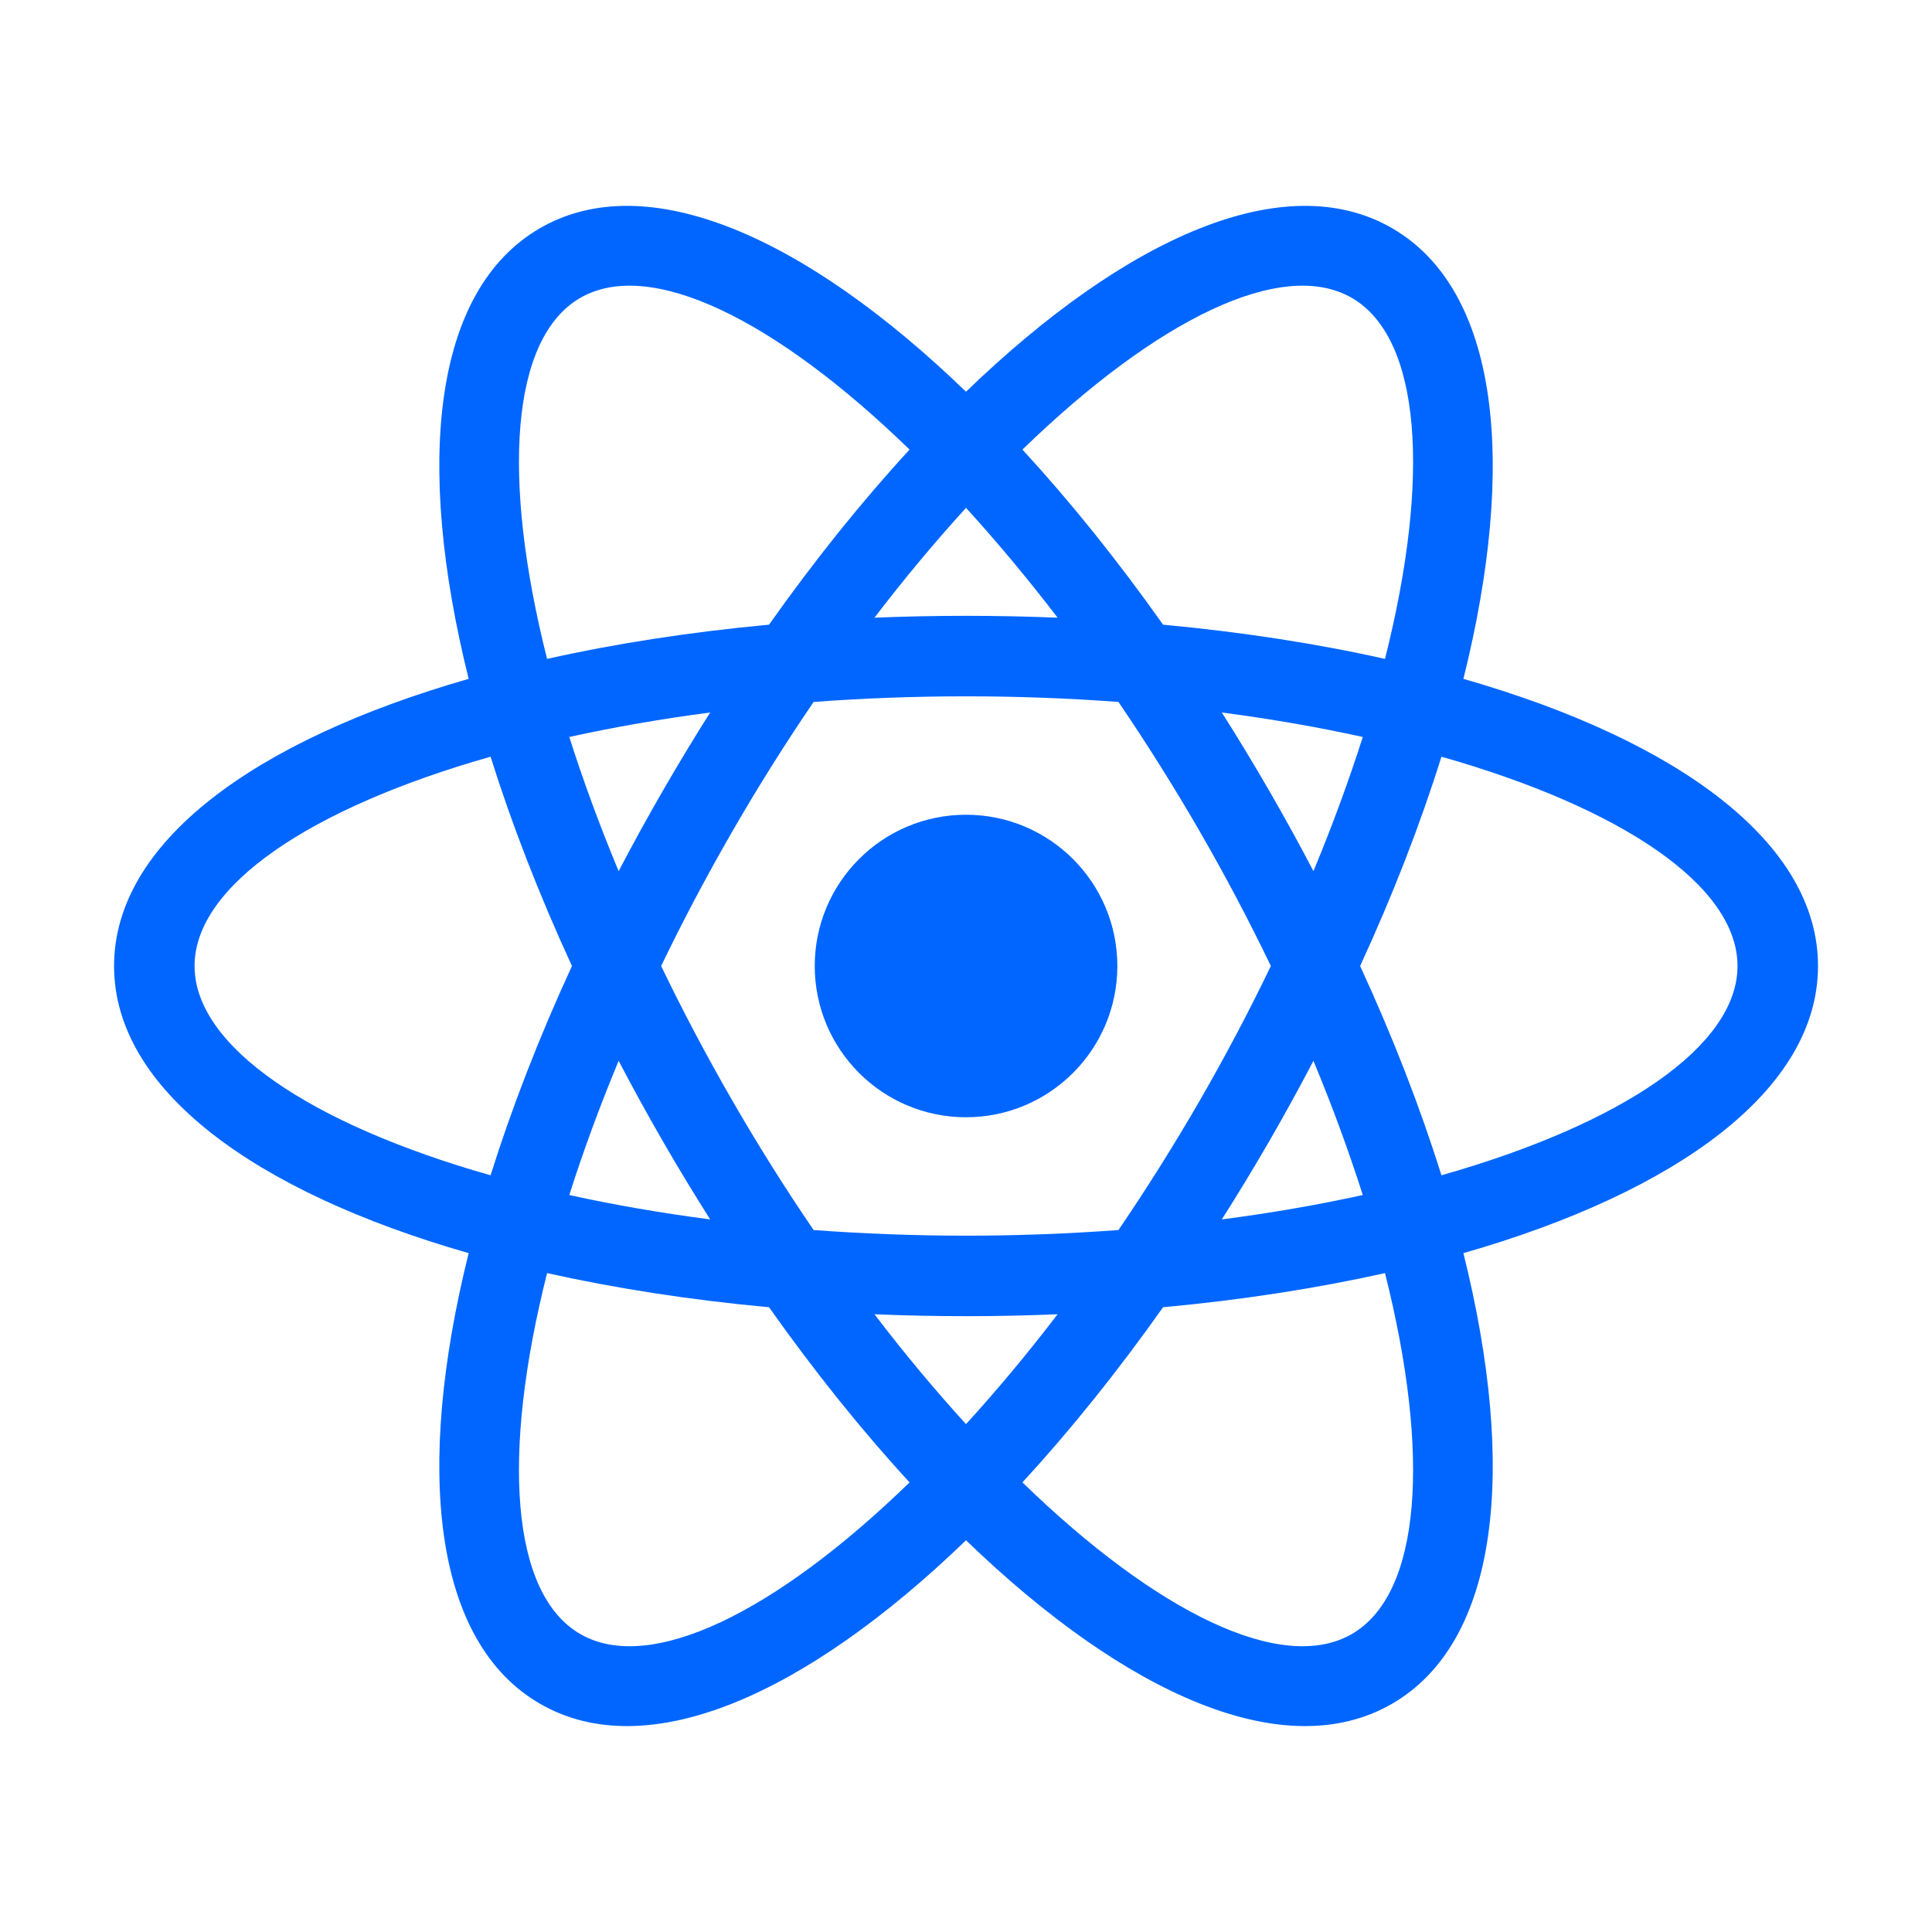
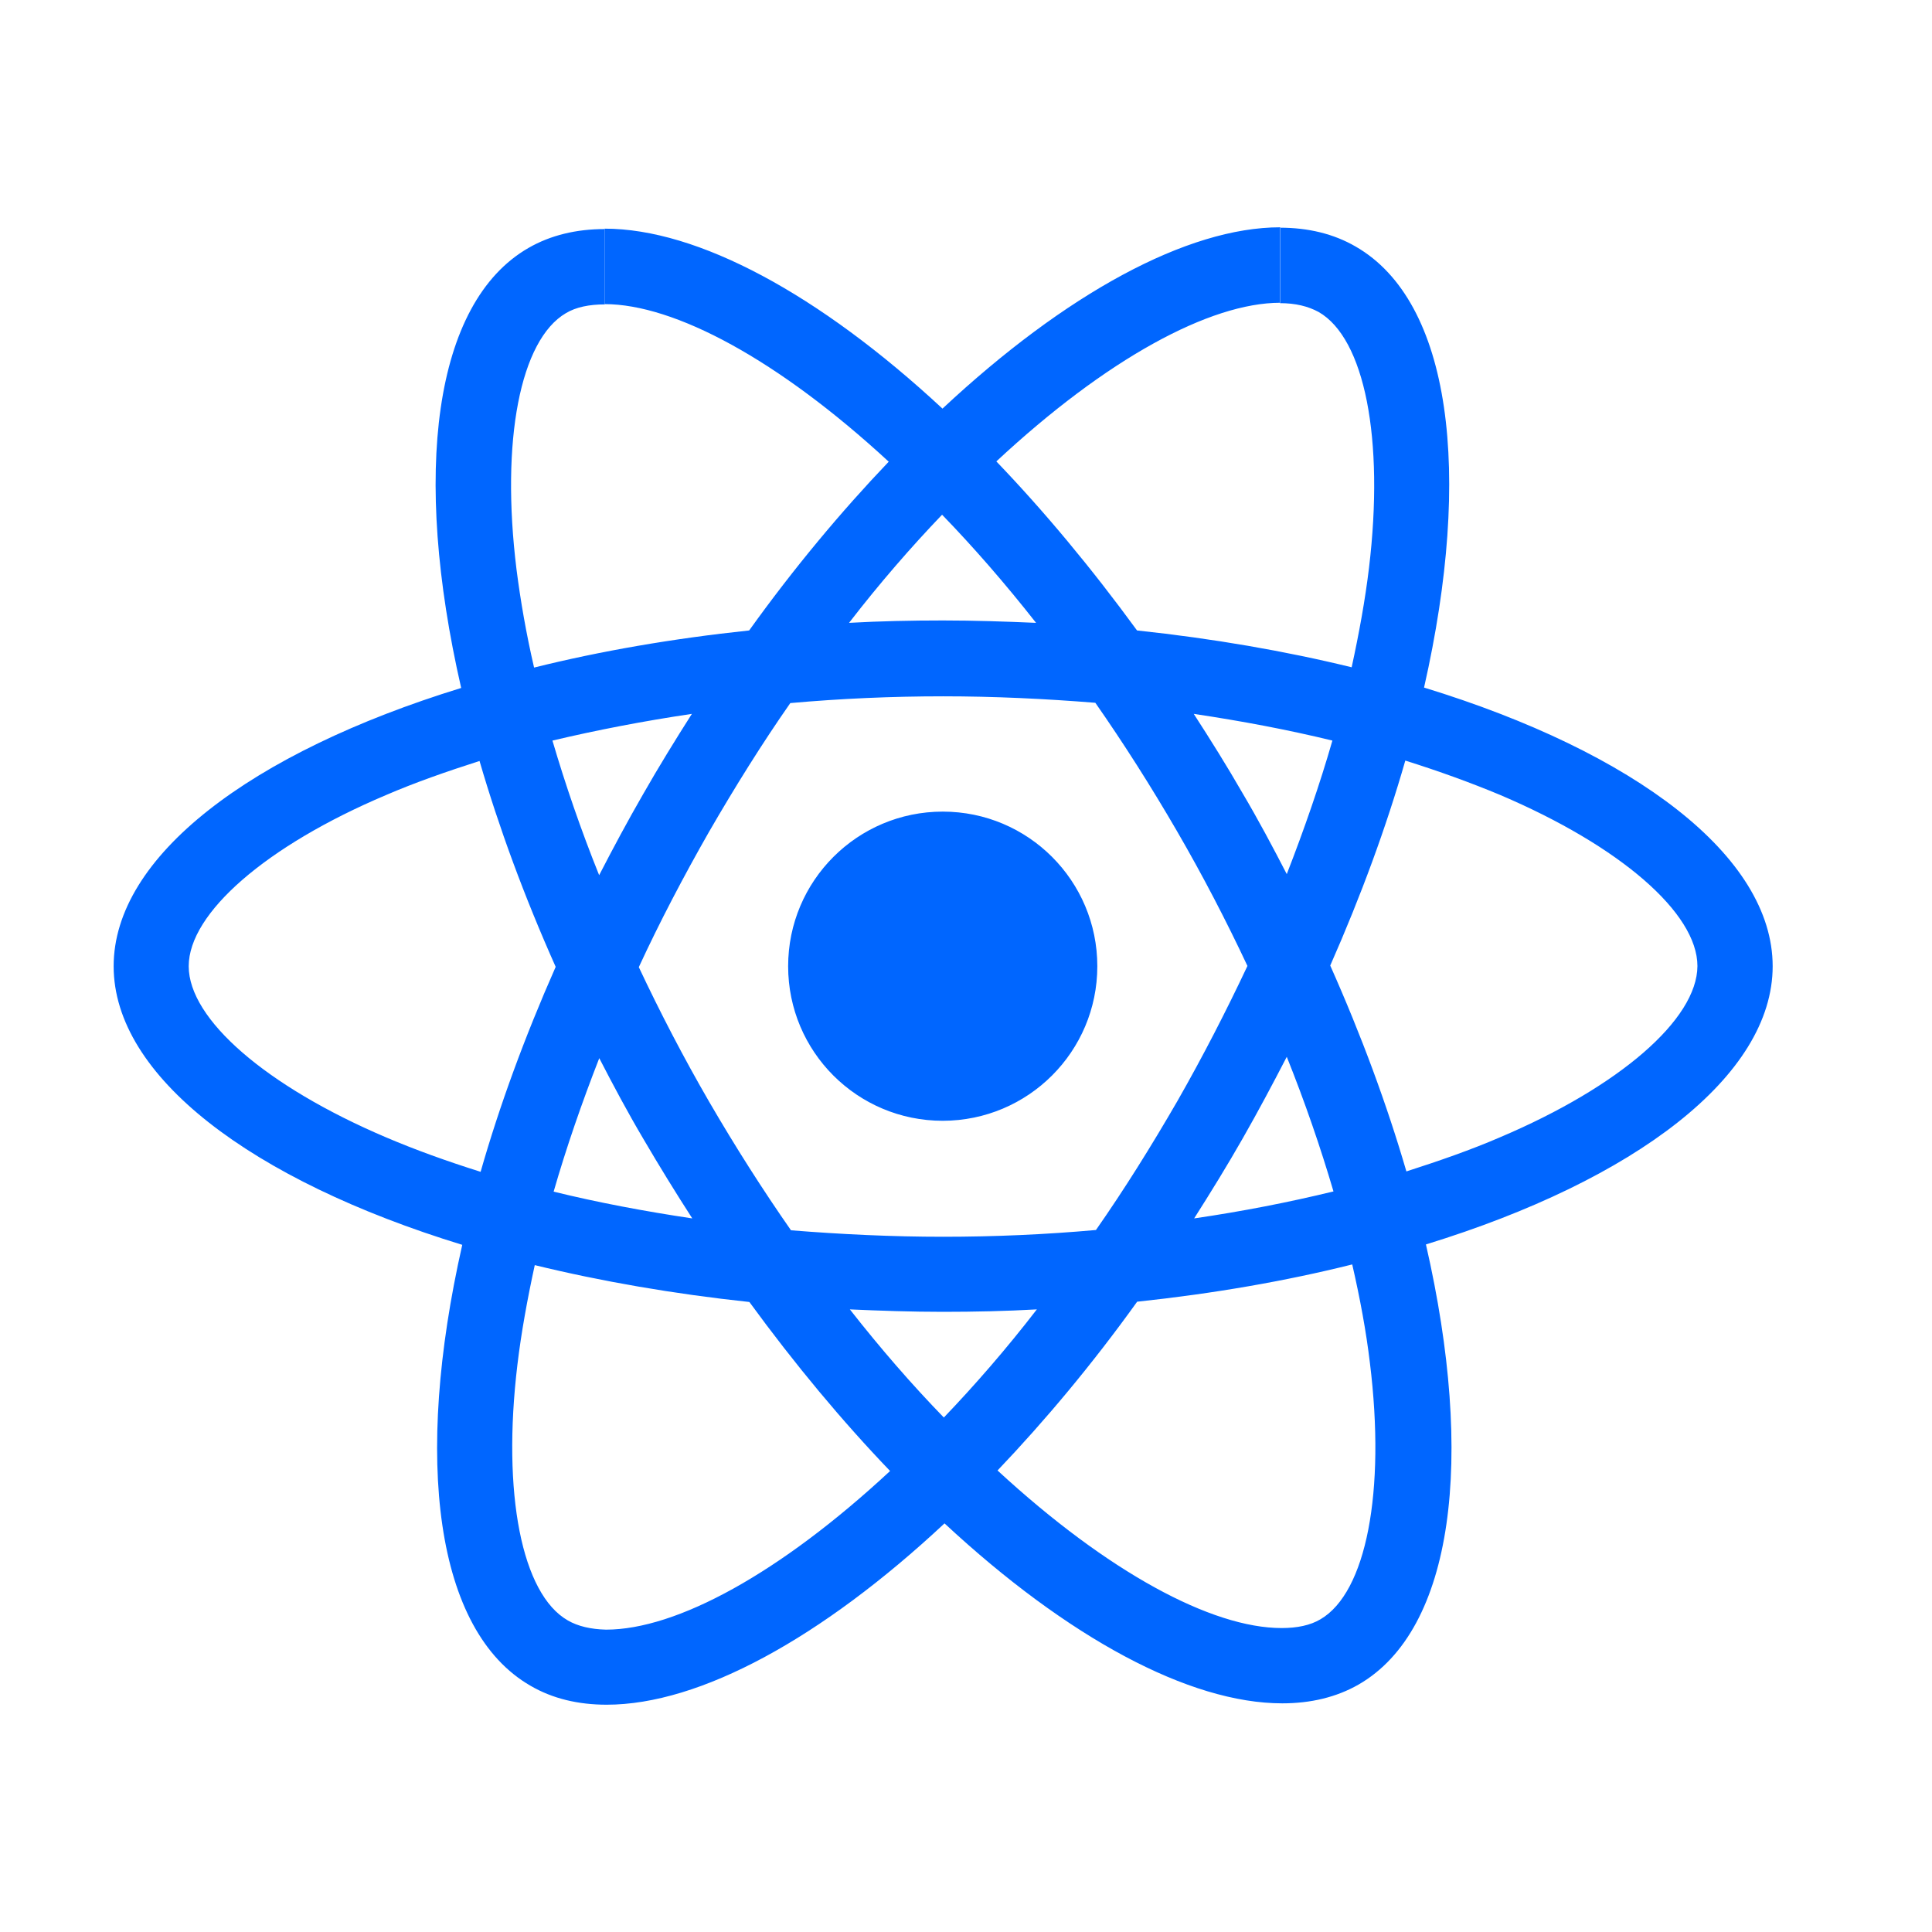
- <svg xmlns="http://www.w3.org/2000/svg" viewBox="0 0 24 24" width="32" height="32" fill="rgba(0,102,255,1)">
-   <path d="M14.448 16.239C13.881 17.041 13.293 17.771 12.701 18.415C14.374 20.038 15.929 20.797 16.792 20.299C17.655 19.801 17.774 18.074 17.205 15.815C16.352 16.005 15.426 16.149 14.448 16.239ZM13.138 16.326C12.764 16.342 12.384 16.35 12 16.35C11.616 16.35 11.236 16.342 10.863 16.326C11.239 16.819 11.621 17.275 12 17.691C12.38 17.275 12.761 16.819 13.138 16.326ZM18.179 8.433C20.843 9.197 22.584 10.467 22.584 12C22.584 13.533 20.843 14.803 18.179 15.567C18.849 18.257 18.619 20.399 17.292 21.165C15.965 21.932 13.995 21.059 12 19.134C10.006 21.059 8.036 21.932 6.709 21.165C5.381 20.399 5.152 18.257 5.822 15.567C3.157 14.803 1.417 13.533 1.417 12C1.417 10.467 3.157 9.197 5.822 8.433C5.152 5.743 5.381 3.601 6.709 2.834C8.036 2.068 10.006 2.94 12 4.866C13.995 2.94 15.965 2.068 17.292 2.834C18.619 3.601 18.849 5.743 18.179 8.433ZM17.205 8.185C17.774 5.926 17.655 4.199 16.792 3.7C15.929 3.202 14.374 3.962 12.701 5.585C13.293 6.228 13.881 6.958 14.448 7.76C15.426 7.851 16.352 7.994 17.205 8.185ZM6.796 15.815C6.226 18.074 6.346 19.801 7.209 20.299C8.072 20.797 9.627 20.038 11.299 18.415C10.707 17.771 10.12 17.041 9.553 16.239C8.575 16.149 7.649 16.005 6.796 15.815ZM10.863 7.673C11.236 7.658 11.616 7.65 12 7.65C12.384 7.65 12.764 7.658 13.138 7.673C12.761 7.181 12.38 6.725 12 6.309C11.621 6.725 11.239 7.181 10.863 7.673ZM9.553 7.76C10.12 6.958 10.707 6.228 11.299 5.585C9.627 3.962 8.072 3.202 7.209 3.7C6.346 4.199 6.226 5.926 6.796 8.185C7.649 7.994 8.575 7.851 9.553 7.76ZM13.894 15.28C14.239 14.773 14.577 14.237 14.902 13.675C15.226 13.113 15.521 12.553 15.787 12C15.521 11.447 15.226 10.887 14.902 10.325C14.577 9.763 14.239 9.227 13.894 8.72C13.282 8.674 12.649 8.65 12 8.65C11.352 8.65 10.719 8.674 10.107 8.72C9.761 9.227 9.423 9.763 9.099 10.325C8.775 10.887 8.479 11.447 8.213 12C8.479 12.553 8.775 13.113 9.099 13.675C9.423 14.237 9.761 14.773 10.107 15.28C10.719 15.325 11.352 15.35 12 15.35C12.649 15.35 13.282 15.325 13.894 15.28ZM15.178 15.148C15.793 15.068 16.379 14.966 16.929 14.845C16.758 14.309 16.554 13.75 16.316 13.178C16.143 13.509 15.96 13.842 15.768 14.175C15.575 14.508 15.379 14.832 15.178 15.148ZM8.822 8.851C8.207 8.931 7.622 9.034 7.072 9.155C7.242 9.691 7.447 10.249 7.685 10.822C7.858 10.49 8.041 10.158 8.233 9.825C8.425 9.492 8.622 9.167 8.822 8.851ZM7.072 14.845C7.622 14.966 8.207 15.068 8.822 15.148C8.622 14.832 8.425 14.508 8.233 14.175C8.041 13.842 7.858 13.509 7.685 13.178C7.447 13.75 7.242 14.309 7.072 14.845ZM6.094 14.6C6.356 13.766 6.694 12.892 7.105 12C6.694 11.108 6.356 10.234 6.094 9.4C3.853 10.037 2.417 11.004 2.417 12C2.417 12.996 3.853 13.963 6.094 14.6ZM16.929 9.155C16.379 9.034 15.793 8.931 15.178 8.851C15.379 9.167 15.575 9.492 15.768 9.825C15.96 10.158 16.143 10.49 16.316 10.822C16.554 10.249 16.758 9.691 16.929 9.155ZM17.906 9.4C17.645 10.234 17.307 11.108 16.896 12C17.307 12.892 17.645 13.766 17.906 14.6C20.148 13.963 21.584 12.996 21.584 12C21.584 11.004 20.148 10.037 17.906 9.4ZM12 13.879C10.963 13.879 10.121 13.038 10.121 12C10.121 10.962 10.963 10.121 12 10.121C13.038 10.121 13.88 10.962 13.88 12C13.88 13.038 13.038 13.879 12 13.879Z" />
+ <svg xmlns="http://www.w3.org/2000/svg" width="34" height="34" viewBox="0 0 34 34" fill="none">
+   <path fill-rule="evenodd" clip-rule="evenodd" d="M31.196 17.004C31.196 15.069 28.775 13.238 25.061 12.1C25.919 8.315 25.536 5.304 23.859 4.34C23.471 4.114 23.02 4.007 22.526 4.007V5.335C22.799 5.335 23.02 5.39 23.205 5.49C24.015 5.953 24.365 7.721 24.092 9.995C24.025 10.553 23.918 11.142 23.787 11.743C22.621 11.458 21.347 11.237 20.01 11.095C19.207 9.995 18.373 8.994 17.534 8.12C19.473 6.314 21.293 5.328 22.531 5.328V4C20.893 4 18.753 5.167 16.586 7.191C14.419 5.178 12.278 4.024 10.641 4.024V5.352C11.872 5.352 13.699 6.333 15.64 8.125C14.806 8.999 13.975 9.992 13.184 11.095C11.839 11.237 10.565 11.458 9.399 11.748C9.261 11.154 9.161 10.577 9.09 10.023C8.809 7.749 9.156 5.982 9.959 5.511C10.138 5.404 10.37 5.357 10.644 5.357V4.031C10.145 4.031 9.691 4.138 9.299 4.364C7.626 5.328 7.251 8.334 8.116 12.107C4.409 13.247 2 15.074 2 17.004C2 18.938 4.421 20.769 8.135 21.907C7.277 25.692 7.66 28.703 9.337 29.667C9.724 29.893 10.176 30 10.677 30C12.314 30 14.455 28.833 16.622 26.809C18.788 28.822 20.929 29.976 22.566 29.976C23.065 29.976 23.519 29.869 23.911 29.644C25.584 28.679 25.959 25.673 25.094 21.9C28.786 20.765 31.196 18.93 31.196 17.004ZM19.311 17.004C19.311 15.502 18.095 14.283 16.591 14.283C15.089 14.283 13.87 15.5 13.87 17.004C13.87 18.508 15.087 19.724 16.591 19.724C18.095 19.722 19.311 18.505 19.311 17.004ZM23.448 13.033C23.227 13.801 22.953 14.592 22.645 15.383C22.4 14.908 22.146 14.43 21.865 13.955C21.592 13.48 21.3 13.014 21.008 12.563C21.853 12.689 22.668 12.843 23.448 13.033ZM20.723 19.372C20.259 20.175 19.782 20.938 19.287 21.646C18.401 21.725 17.503 21.765 16.598 21.765C15.7 21.765 14.802 21.722 13.92 21.651C13.426 20.943 12.944 20.187 12.48 19.389C12.029 18.61 11.618 17.819 11.242 17.02C11.611 16.222 12.029 15.426 12.473 14.647C12.937 13.844 13.414 13.081 13.908 12.373C14.794 12.294 15.693 12.254 16.598 12.254C17.496 12.254 18.394 12.297 19.276 12.368C19.77 13.076 20.252 13.832 20.715 14.63C21.167 15.409 21.578 16.201 21.953 16.999C21.578 17.795 21.169 18.591 20.723 19.372ZM22.645 18.598C22.965 19.396 23.239 20.192 23.467 20.967C22.687 21.157 21.865 21.318 21.015 21.442C21.307 20.983 21.597 20.513 21.872 20.03C22.143 19.555 22.4 19.073 22.645 18.598ZM16.61 24.946C16.056 24.376 15.502 23.739 14.956 23.043C15.491 23.067 16.04 23.086 16.593 23.086C17.151 23.086 17.705 23.074 18.247 23.043C17.71 23.739 17.156 24.376 16.61 24.946ZM12.183 21.442C11.338 21.316 10.523 21.162 9.743 20.971C9.964 20.204 10.237 19.413 10.546 18.622C10.791 19.097 11.045 19.574 11.326 20.049C11.606 20.527 11.891 20.99 12.183 21.442ZM16.579 9.058C17.132 9.629 17.686 10.265 18.233 10.961C17.698 10.938 17.149 10.919 16.595 10.919C16.037 10.919 15.483 10.931 14.942 10.961C15.479 10.265 16.032 9.629 16.579 9.058ZM12.176 12.563C11.884 13.021 11.594 13.492 11.319 13.974C11.045 14.449 10.789 14.927 10.544 15.402C10.223 14.604 9.95 13.808 9.722 13.033C10.504 12.848 11.326 12.689 12.176 12.563ZM6.79 20.014C4.682 19.116 3.321 17.937 3.321 17.004C3.321 16.07 4.685 14.884 6.79 13.993C7.301 13.772 7.861 13.577 8.439 13.392C8.779 14.559 9.225 15.773 9.779 17.015C9.232 18.253 8.79 19.46 8.458 20.622C7.869 20.437 7.308 20.235 6.79 20.014ZM9.993 28.517C9.182 28.054 8.833 26.286 9.106 24.013C9.173 23.454 9.28 22.865 9.411 22.264C10.577 22.549 11.851 22.77 13.188 22.913C13.991 24.013 14.825 25.013 15.664 25.887C13.723 27.691 11.903 28.679 10.665 28.679C10.397 28.672 10.171 28.62 9.993 28.517ZM24.108 23.984C24.389 26.258 24.042 28.026 23.239 28.496C23.06 28.603 22.828 28.651 22.554 28.651C21.324 28.651 19.497 27.669 17.555 25.878C18.389 25.003 19.221 24.01 20.012 22.908C21.357 22.765 22.63 22.544 23.797 22.252C23.935 22.853 24.042 23.43 24.108 23.984ZM26.399 20.014C25.888 20.235 25.327 20.43 24.75 20.615C24.41 19.448 23.963 18.234 23.41 16.992C23.956 15.754 24.398 14.547 24.731 13.385C25.32 13.57 25.878 13.772 26.403 13.991C28.511 14.889 29.872 16.067 29.872 17.001C29.867 17.937 28.506 19.12 26.399 20.014Z" fill="#0066FF" />
</svg>
